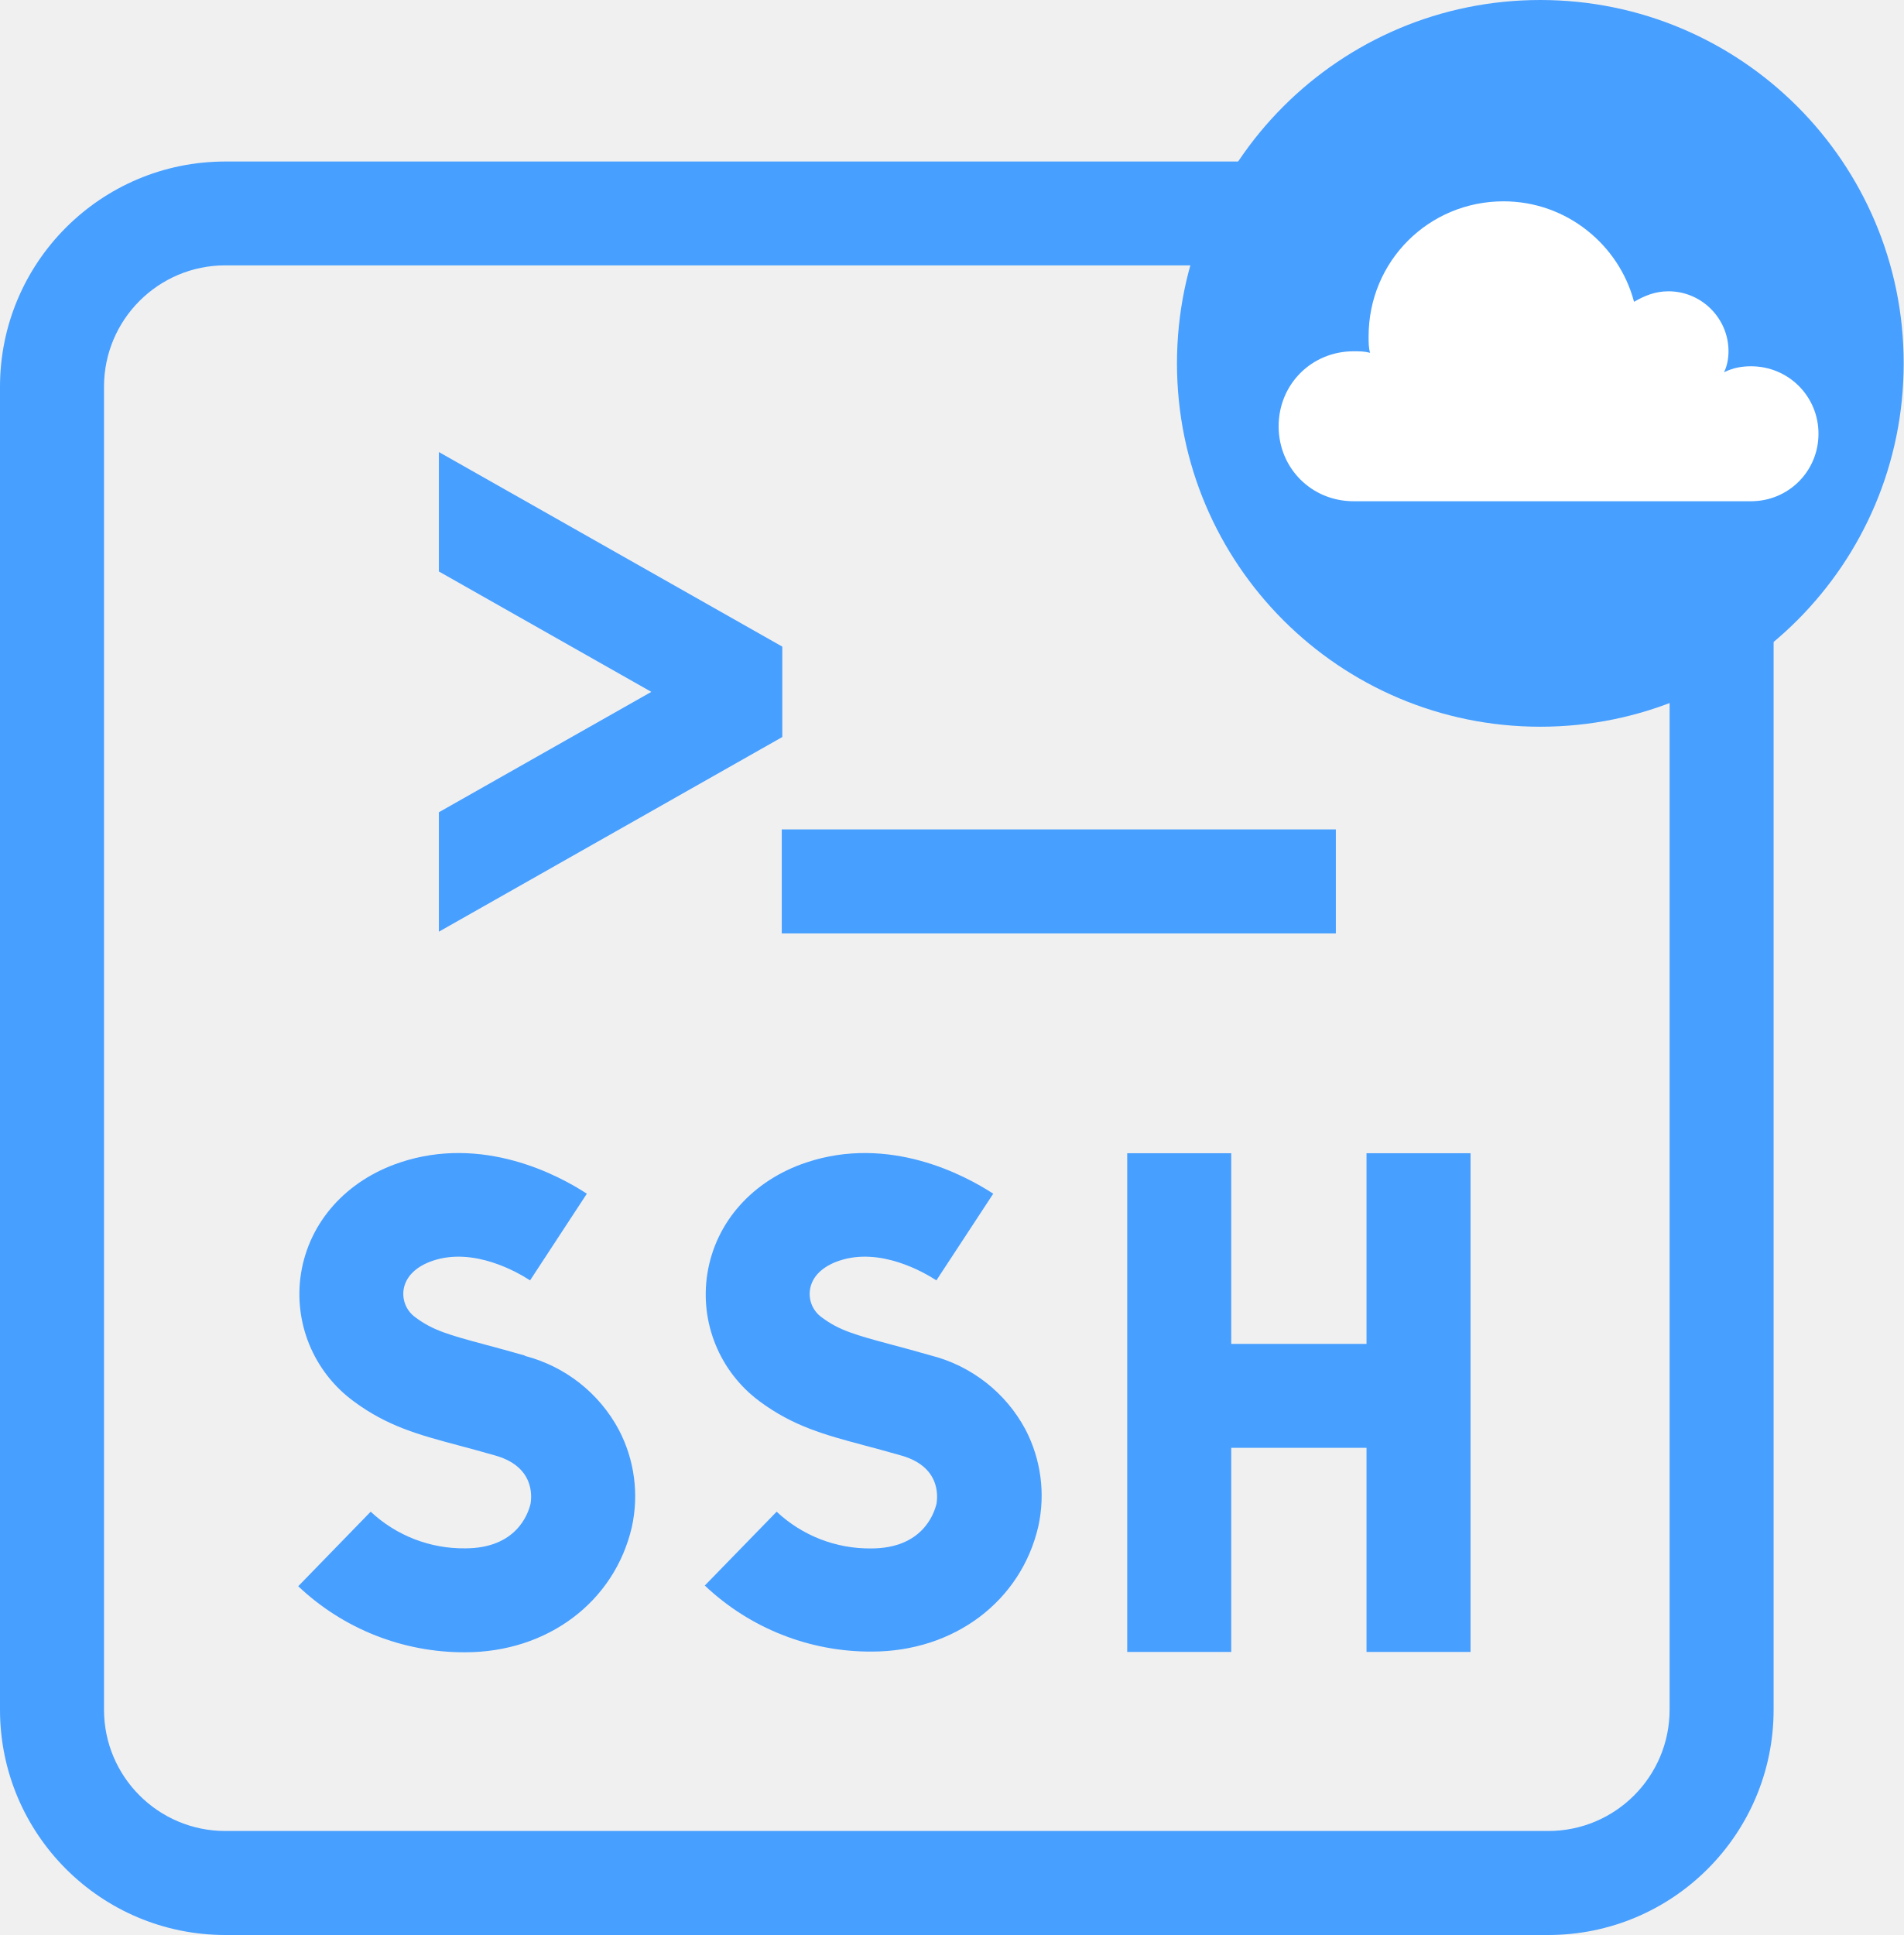
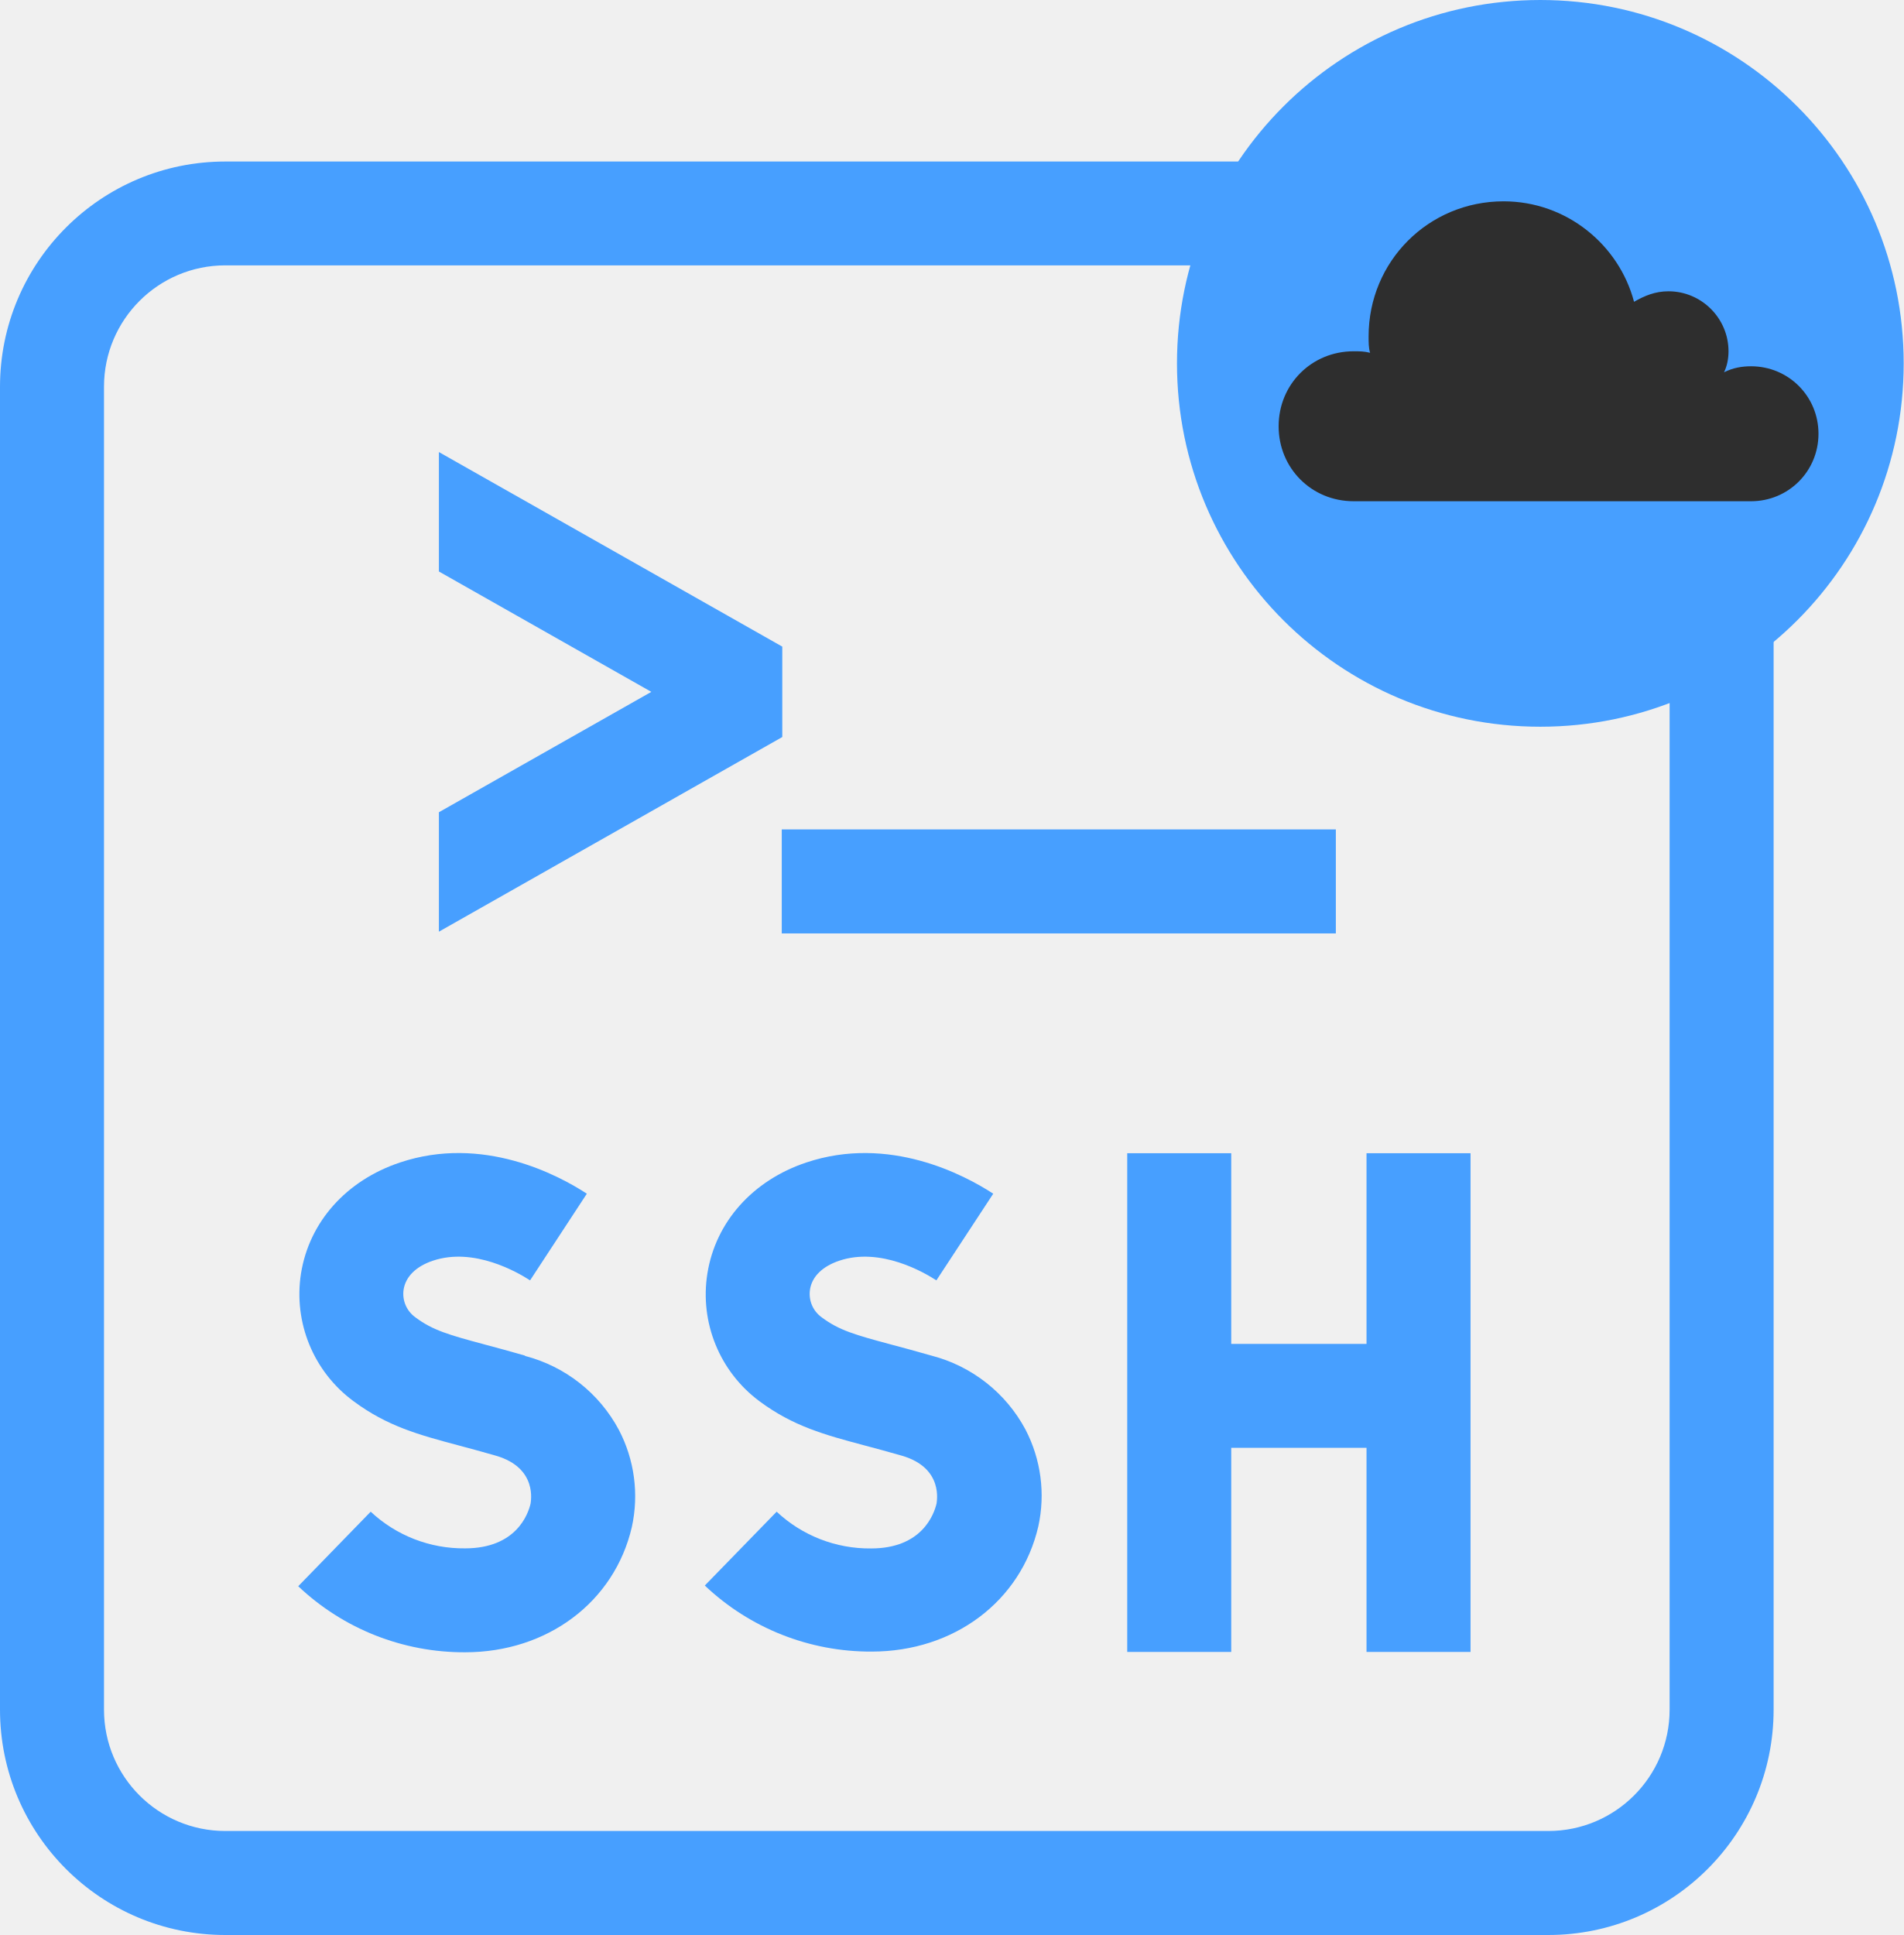
<svg xmlns="http://www.w3.org/2000/svg" id="Layer_1" data-name="Layer 1" viewBox="0 0 219.648 223.256" version="1.1" width="219.648" height="223.256">
  <defs id="defs856">
    <style id="style854">.cls-1{fill:#ac55ff;}</style>
  </defs>
  <path class="cls-1" d="M 178.64,18.636 H 26 a 26,26 0 0 0 -26,26 V 197.256 a 26,26 0 0 0 26,26 h 152.64 a 26,26 0 0 0 26,-26 V 44.616 a 26,26 0 0 0 -26,-25.98 z m 14,178.62 a 14,14 0 0 1 -14,14 H 26 a 14,14 0 0 1 -14,-14 V 44.616 a 14,14 0 0 1 14,-14 h 152.64 a 14,14 0 0 1 14,14 z" id="path860" style="fill:#479fff;fill-opacity:1" />
  <path class="cls-1" d="m 157.67,155.056 h -15.61 v -22 h -12 v 57.54 h 12 v -23.55 h 15.61 v 23.55 h 12 v -57.54 h -12 z" id="path862" style="fill:#479fff;fill-opacity:1" />
  <path class="cls-1" d="m 60.57,156.406 c -1.71,-0.49 -3.21,-0.9 -4.53,-1.25 -4.29,-1.15 -6.11,-1.67 -8.09,-3.15 a 3.33,3.33 0 0 1 -1.38,-3.23 c 0.24,-1.49 1.44,-2.67 3.38,-3.32 4.74,-1.59 9.78,1.34 11.21,2.27 l 6.55,-10 c -3.29,-2.15 -12,-6.8 -21.56,-3.6 -6.2,2.07 -10.47,6.86 -11.42,12.8 a 15.34,15.34 0 0 0 6.06,14.74 c 3.9,2.9 7.54,3.88 12.15,5.11 1.26,0.34 2.7,0.72 4.28,1.18 4.88,1.42 4,5.36 4,5.52 -0.28,1.22 -1.66,5.17 -7.55,5.17 a 15.69,15.69 0 0 1 -10.9,-4.23 l -8.36,8.6 a 27.82,27.82 0 0 0 19.26,7.62 c 9.49,0 17.22,-5.8 19.23,-14.44 a 16.53,16.53 0 0 0 -1.5,-11.23 17.17,17.17 0 0 0 -10.82,-8.52 z" id="path864" style="fill:#479fff;fill-opacity:1" />
  <path class="cls-1" d="m 107.46,156.406 c -1.71,-0.49 -3.21,-0.9 -4.54,-1.25 -4.29,-1.15 -6.11,-1.67 -8.09,-3.15 a 3.32,3.32 0 0 1 -1.37,-3.23 c 0.23,-1.49 1.44,-2.67 3.38,-3.32 4.74,-1.59 9.77,1.34 11.2,2.27 l 6.56,-10 c -3.3,-2.15 -12,-6.8 -21.57,-3.6 -6.19,2.07 -10.46,6.86 -11.41,12.8 a 15.34,15.34 0 0 0 6,14.74 c 3.9,2.9 7.54,3.88 12.15,5.11 1.27,0.34 2.7,0.72 4.29,1.18 4.88,1.42 4,5.36 4,5.52 -0.29,1.22 -1.66,5.18 -7.55,5.18 a 15.67,15.67 0 0 1 -10.9,-4.24 l -8.29,8.52 a 27.78,27.78 0 0 0 19.26,7.62 c 9.49,0 17.22,-5.8 19.22,-14.44 a 16.53,16.53 0 0 0 -1.48,-11.18 17.17,17.17 0 0 0 -10.82,-8.52 z" id="path866" style="fill:#479fff;fill-opacity:1" />
  <path class="cls-1" d="M 90.2,95.696 H 154.13 V 107.697 H 90.2 Z" id="path868" style="fill:#479fff;fill-opacity:1" />
  <path class="cls-1" d="M 50.64,65.936 75.15,79.826 50.64,93.716 V 107.496 L 90.26,85.036 v -10.43 L 50.64,52.156 Z" id="path870" style="fill:#479fff;fill-opacity:1" />
  <circle style="fill:#479fff;fill-opacity:1;fill-rule:evenodd;stroke:none;stroke-width:1.213;stroke-linecap:round" id="path851" cx="177.724" cy="41.924" r="41.924" />
-   <path d="m 202.031,42.26 c -1.038,0 -2.076,0.173 -3.114,0.692 0.346,-0.692 0.519,-1.557 0.519,-2.422 0,-3.806 -3.114,-6.921 -6.921,-6.921 -1.557,0 -2.768,0.519 -3.98,1.211 -1.73,-6.575 -7.786,-11.592 -15.053,-11.592 -8.651,0 -15.572,6.921 -15.572,15.572 0,0.692 0,1.384 0.173,1.903 -0.692,-0.173 -1.211,-0.173 -1.903,-0.173 -4.845,0 -8.651,3.807 -8.651,8.651 0,4.845 3.806,8.651 8.651,8.651 h 45.851 c 4.326,0 7.786,-3.46 7.786,-7.786 0,-4.326 -3.46,-7.786 -7.786,-7.786 z" fill="" id="path1" style="overflow:hidden;fill:#ffffff;fill-opacity:1;stroke-width:0.061" />
+   <path d="m 202.031,42.26 c -1.038,0 -2.076,0.173 -3.114,0.692 0.346,-0.692 0.519,-1.557 0.519,-2.422 0,-3.806 -3.114,-6.921 -6.921,-6.921 -1.557,0 -2.768,0.519 -3.98,1.211 -1.73,-6.575 -7.786,-11.592 -15.053,-11.592 -8.651,0 -15.572,6.921 -15.572,15.572 0,0.692 0,1.384 0.173,1.903 -0.692,-0.173 -1.211,-0.173 -1.903,-0.173 -4.845,0 -8.651,3.807 -8.651,8.651 0,4.845 3.806,8.651 8.651,8.651 h 45.851 c 4.326,0 7.786,-3.46 7.786,-7.786 0,-4.326 -3.46,-7.786 -7.786,-7.786 z" fill="" id="path1" style="overflow:hidden;fill:#2e2e2e;fill-opacity:1;stroke-width:0.061" />
</svg>
